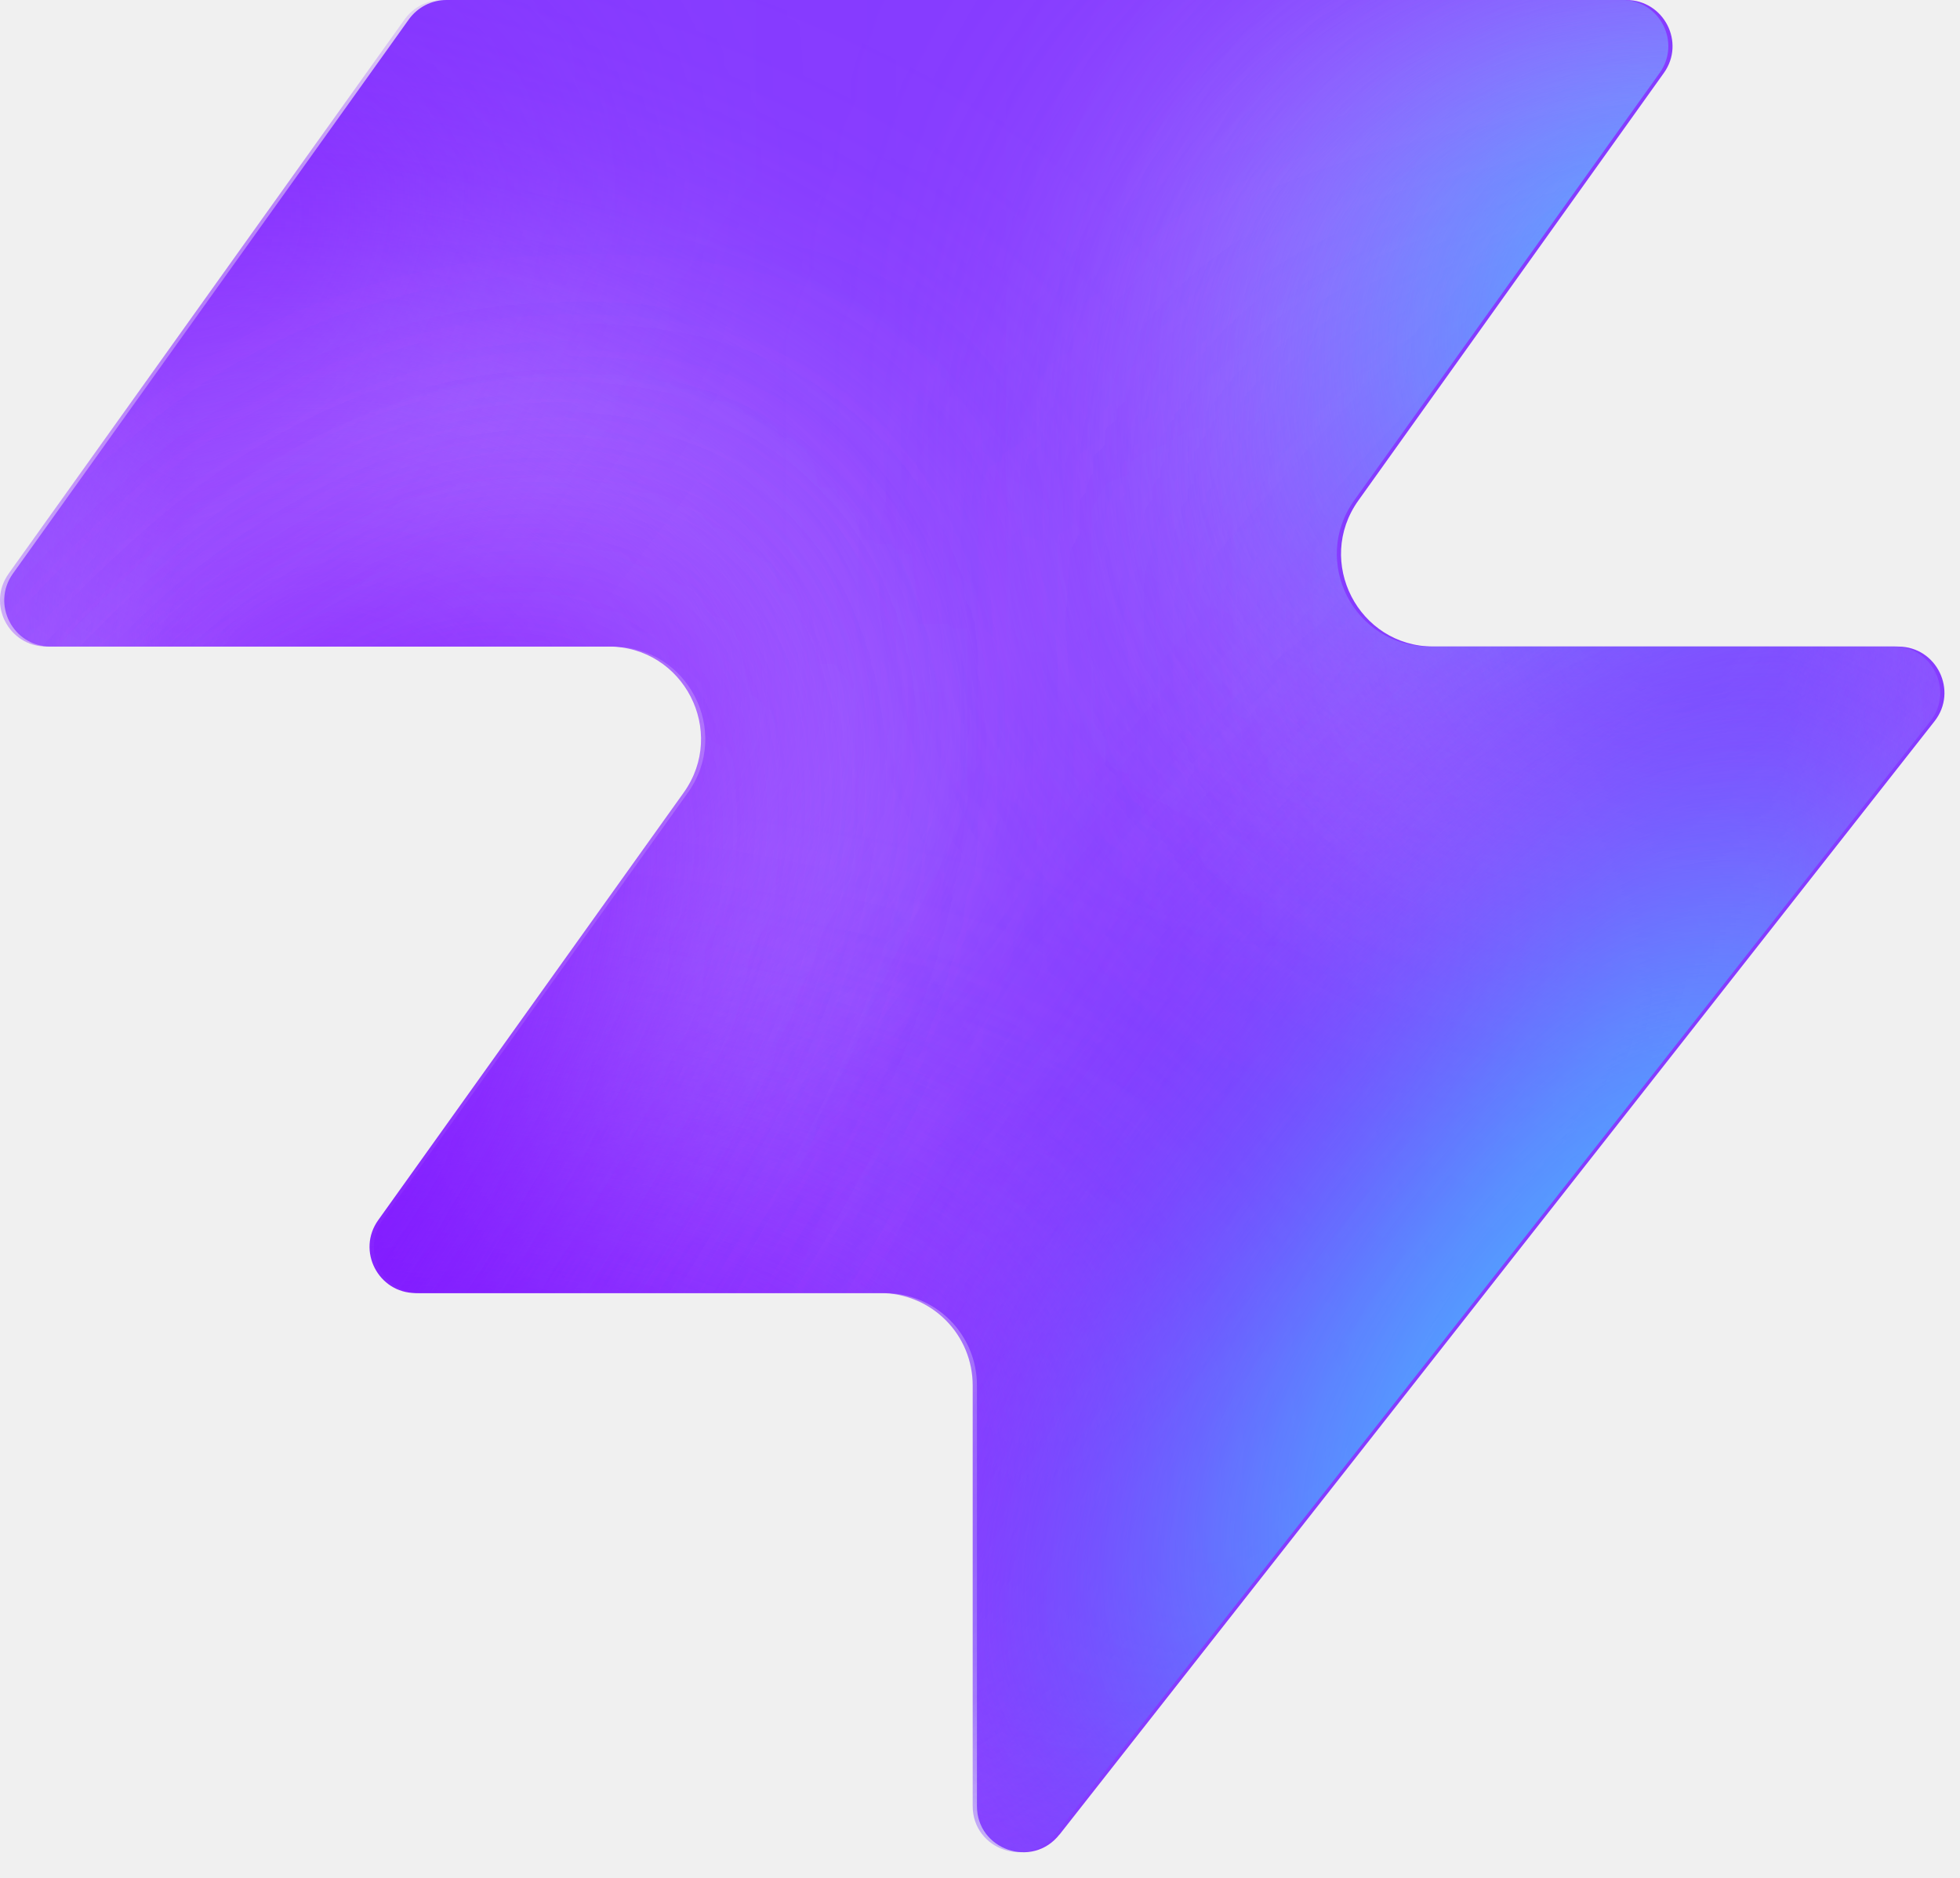
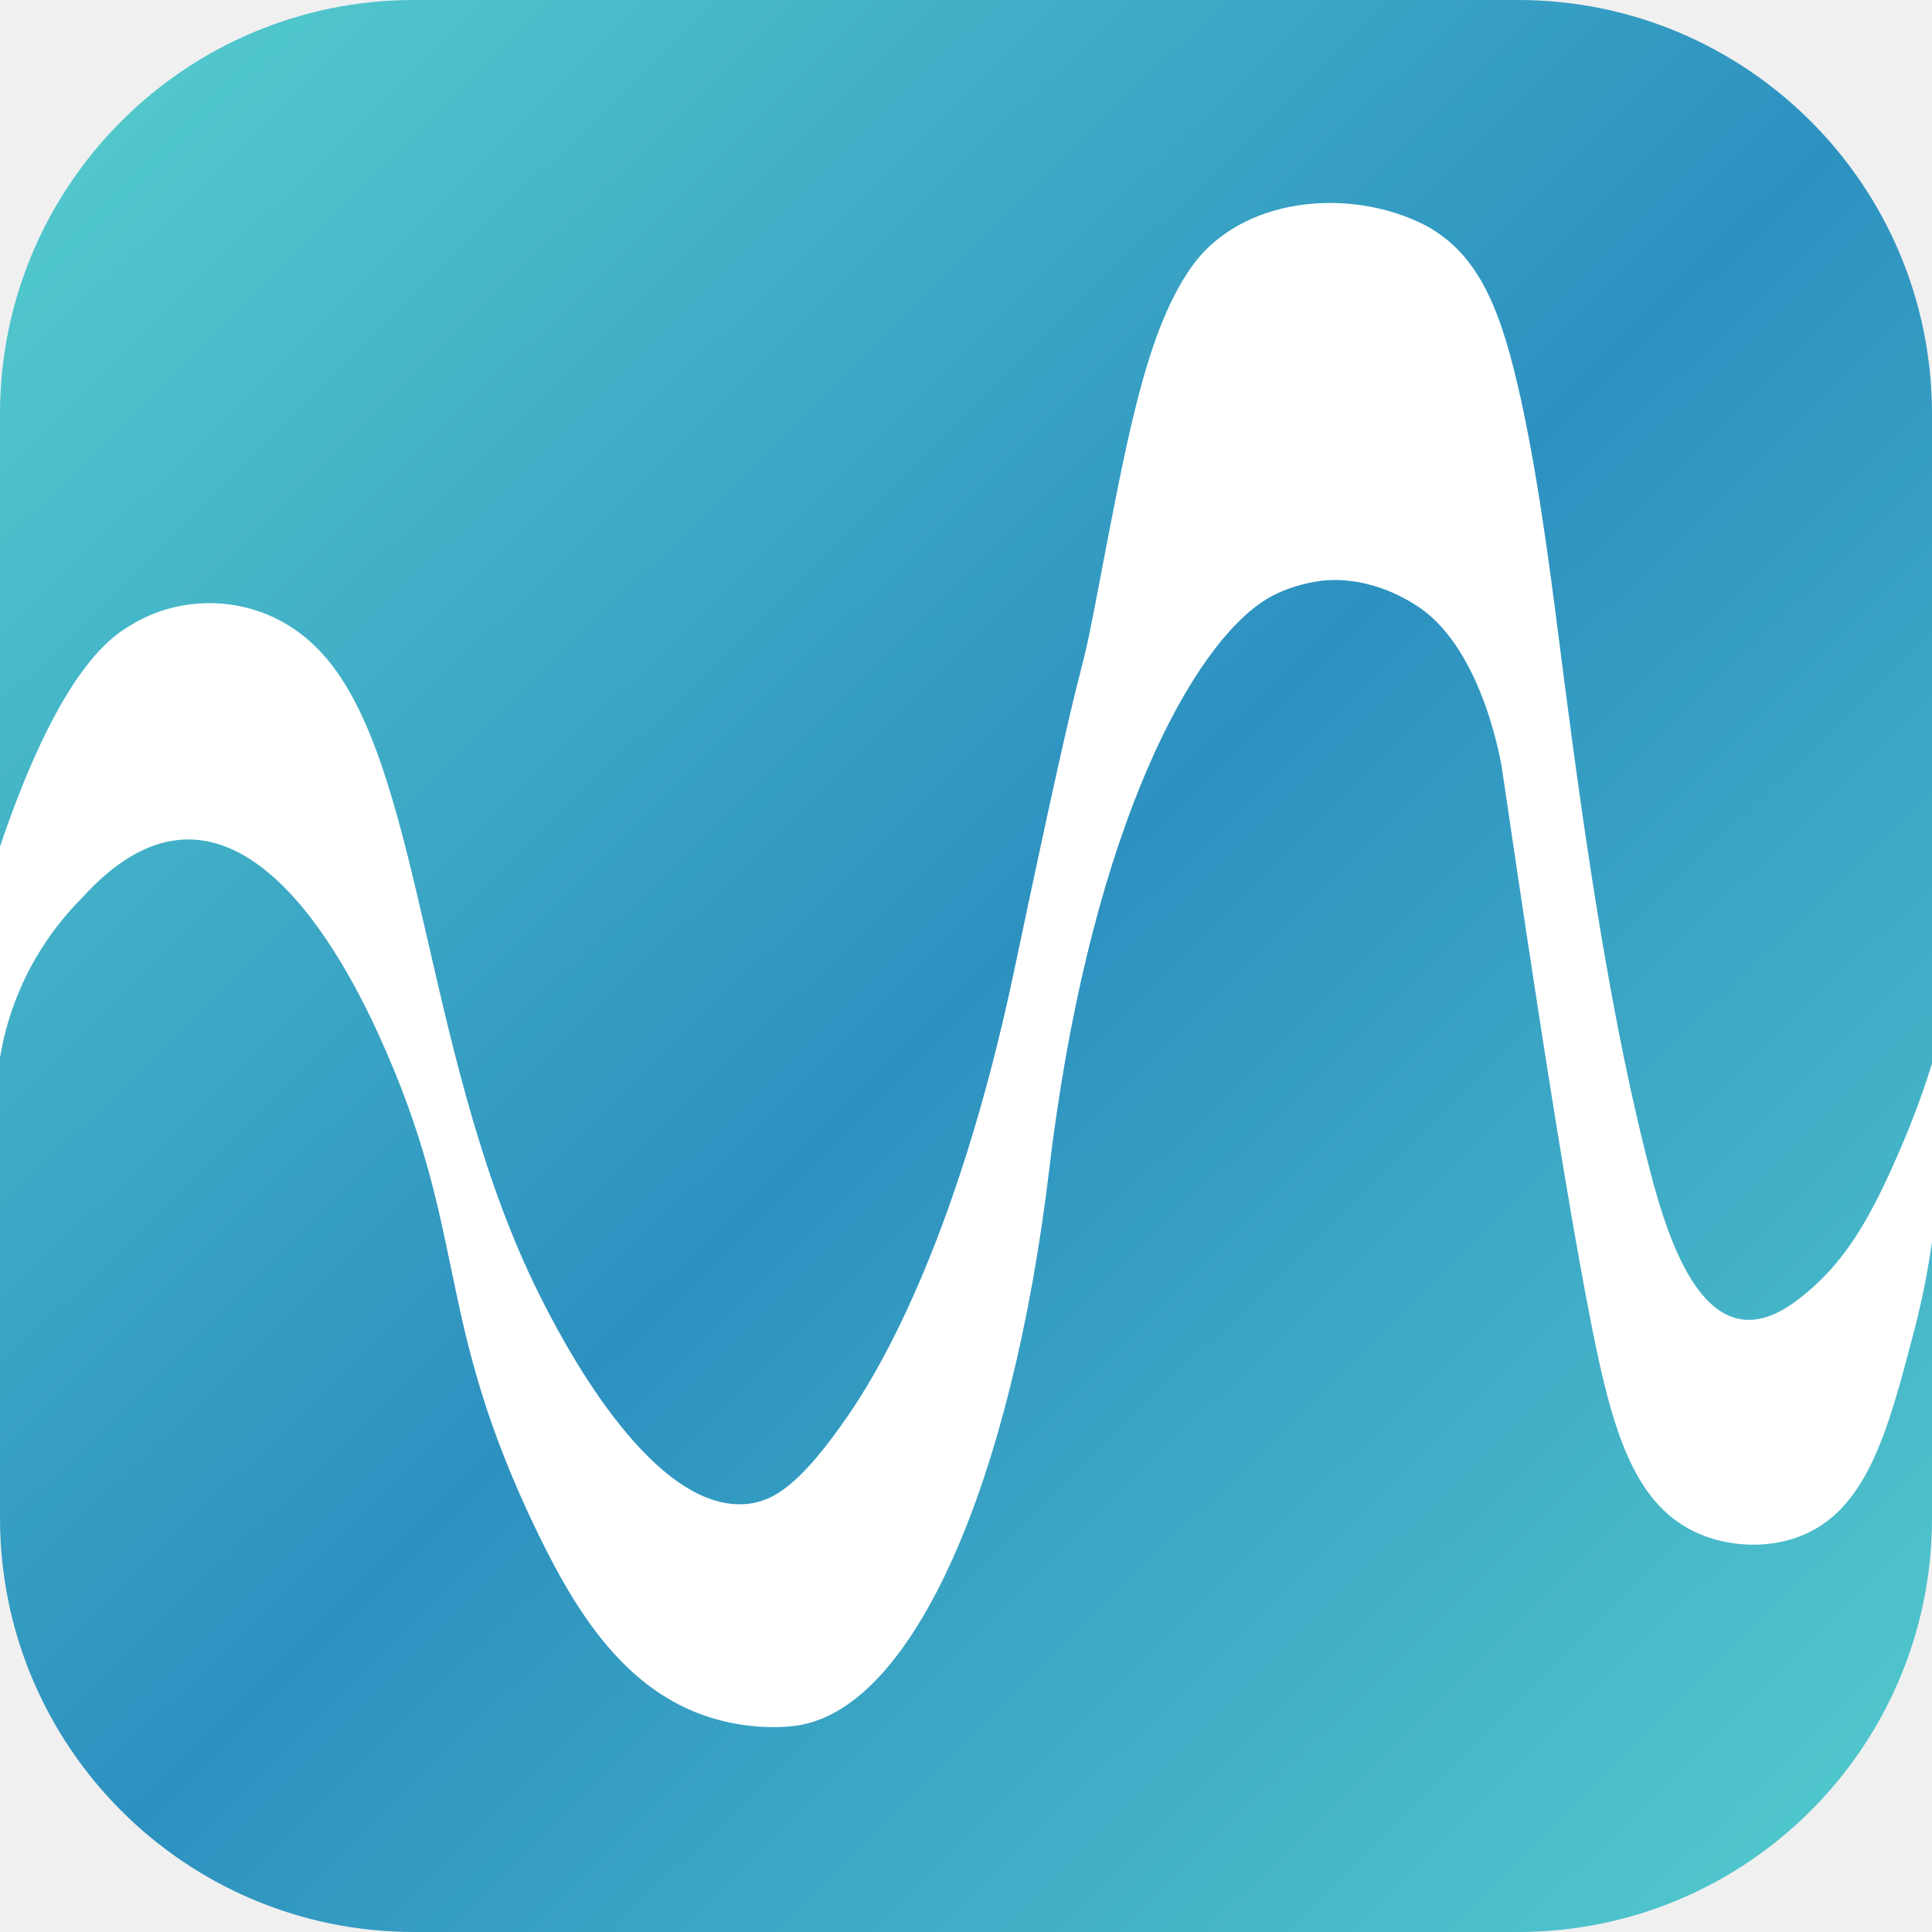
- <svg xmlns="http://www.w3.org/2000/svg" width="48" height="46" fill="none" viewBox="0 0 48 46">
-   <path fill="#863bff" d="M25.946 44.938c-.664.845-2.021.375-2.021-.698V33.937a2.26 2.26 0 0 0-2.262-2.262H10.287c-.92 0-1.456-1.04-.92-1.788l7.48-10.471c1.07-1.497 0-3.578-1.842-3.578H1.237c-.92 0-1.456-1.04-.92-1.788L10.013.474c.214-.297.556-.474.92-.474h28.894c.92 0 1.456 1.04.92 1.788l-7.48 10.471c-1.07 1.498 0 3.579 1.842 3.579h11.377c.943 0 1.473 1.088.89 1.83L25.947 44.94z" style="fill:#863bff;fill:color(display-p3 .525 .23 1);fill-opacity:1" />
-   <mask id="a" width="48" height="46" x="0" y="0" maskUnits="userSpaceOnUse" style="mask-type:alpha">
-     <path fill="#000" d="M25.842 44.938c-.664.844-2.021.375-2.021-.698V33.937a2.26 2.26 0 0 0-2.262-2.262H10.183c-.92 0-1.456-1.04-.92-1.788l7.48-10.471c1.07-1.498 0-3.579-1.842-3.579H1.133c-.92 0-1.456-1.04-.92-1.787L9.91.473c.214-.297.556-.474.92-.474h28.894c.92 0 1.456 1.04.92 1.788l-7.48 10.471c-1.07 1.498 0 3.578 1.842 3.578h11.377c.943 0 1.473 1.088.89 1.832L25.843 44.94z" style="fill:#000;fill-opacity:1" />
-   </mask>
-   <g mask="url(#a)">
-     <g filter="url(#b)">
-       <ellipse cx="5.508" cy="14.704" fill="#ede6ff" rx="5.508" ry="14.704" style="fill:#ede6ff;fill:color(display-p3 .927 .903 1);fill-opacity:1" transform="matrix(.00324 1 1 -.00324 -4.47 31.516)" />
-     </g>
-     <g filter="url(#c)">
-       <ellipse cx="10.399" cy="29.851" fill="#ede6ff" rx="10.399" ry="29.851" style="fill:#ede6ff;fill:color(display-p3 .927 .903 1);fill-opacity:1" transform="matrix(.00324 1 1 -.00324 -39.328 7.883)" />
-     </g>
-     <g filter="url(#d)">
-       <ellipse cx="5.508" cy="30.487" fill="#7e14ff" rx="5.508" ry="30.487" style="fill:#7e14ff;fill:color(display-p3 .492 .077 1);fill-opacity:1" transform="rotate(89.814 -25.913 -14.639)scale(1 -1)" />
-     </g>
-     <g filter="url(#e)">
-       <ellipse cx="5.508" cy="30.599" fill="#7e14ff" rx="5.508" ry="30.599" style="fill:#7e14ff;fill:color(display-p3 .492 .077 1);fill-opacity:1" transform="rotate(89.814 -32.644 -3.334)scale(1 -1)" />
-     </g>
-     <g filter="url(#f)">
-       <ellipse cx="5.508" cy="30.599" fill="#7e14ff" rx="5.508" ry="30.599" style="fill:#7e14ff;fill:color(display-p3 .492 .077 1);fill-opacity:1" transform="matrix(.00324 1 1 -.00324 -34.34 30.47)" />
-     </g>
-     <g filter="url(#g)">
-       <ellipse cx="14.072" cy="22.078" fill="#ede6ff" rx="14.072" ry="22.078" style="fill:#ede6ff;fill:color(display-p3 .927 .903 1);fill-opacity:1" transform="rotate(93.35 24.506 48.493)scale(-1 1)" />
-     </g>
-     <g filter="url(#h)">
-       <ellipse cx="3.47" cy="21.501" fill="#7e14ff" rx="3.47" ry="21.501" style="fill:#7e14ff;fill:color(display-p3 .492 .077 1);fill-opacity:1" transform="rotate(89.009 28.708 47.59)scale(-1 1)" />
-     </g>
-     <g filter="url(#i)">
-       <ellipse cx="3.47" cy="21.501" fill="#7e14ff" rx="3.47" ry="21.501" style="fill:#7e14ff;fill:color(display-p3 .492 .077 1);fill-opacity:1" transform="rotate(89.009 28.708 47.59)scale(-1 1)" />
-     </g>
-     <g filter="url(#j)">
-       <ellipse cx=".387" cy="8.972" fill="#7e14ff" rx="4.407" ry="29.108" style="fill:#7e14ff;fill:color(display-p3 .492 .077 1);fill-opacity:1" transform="rotate(39.51 .387 8.972)" />
-     </g>
-     <g filter="url(#k)">
-       <ellipse cx="47.523" cy="-6.092" fill="#7e14ff" rx="4.407" ry="29.108" style="fill:#7e14ff;fill:color(display-p3 .492 .077 1);fill-opacity:1" transform="rotate(37.892 47.523 -6.092)" />
-     </g>
-     <g filter="url(#l)">
-       <ellipse cx="41.412" cy="6.333" fill="#47bfff" rx="5.971" ry="9.665" style="fill:#47bfff;fill:color(display-p3 .28 .748 1);fill-opacity:1" transform="rotate(37.892 41.412 6.333)" />
-     </g>
-     <g filter="url(#m)">
-       <ellipse cx="-1.879" cy="38.332" fill="#7e14ff" rx="4.407" ry="29.108" style="fill:#7e14ff;fill:color(display-p3 .492 .077 1);fill-opacity:1" transform="rotate(37.892 -1.88 38.332)" />
-     </g>
-     <g filter="url(#n)">
-       <ellipse cx="-1.879" cy="38.332" fill="#7e14ff" rx="4.407" ry="29.108" style="fill:#7e14ff;fill:color(display-p3 .492 .077 1);fill-opacity:1" transform="rotate(37.892 -1.88 38.332)" />
-     </g>
-     <g filter="url(#o)">
-       <ellipse cx="35.651" cy="29.907" fill="#7e14ff" rx="4.407" ry="29.108" style="fill:#7e14ff;fill:color(display-p3 .492 .077 1);fill-opacity:1" transform="rotate(37.892 35.651 29.907)" />
-     </g>
-     <g filter="url(#p)">
-       <ellipse cx="38.418" cy="32.4" fill="#47bfff" rx="5.971" ry="15.297" style="fill:#47bfff;fill:color(display-p3 .28 .748 1);fill-opacity:1" transform="rotate(37.892 38.418 32.4)" />
-     </g>
+ <svg xmlns="http://www.w3.org/2000/svg" width="56" height="56" viewBox="0 0 56 56" fill="none">
+   <defs>
+     <linearGradient id="paint0_linear_ephys" x1="-3.894" y1="-4.624" x2="61.092" y2="61.335" gradientUnits="userSpaceOnUse">
+       <stop stop-color="#5CD8D0" />
+       <stop offset="0.5" stop-color="#2D91C0" />
+       <stop offset="1" stop-color="#5CD8D0" />
+     </linearGradient>
+     <clipPath id="clip0_ephys">
+       <rect width="56" height="56" rx="12" fill="white" />
+     </clipPath>
+   </defs>
+   <g clip-path="url(#clip0_ephys)">
+     <rect width="56" height="56" rx="12" fill="url(#paint0_linear_ephys)" />
+     <path d="M0 24.538C0.083 24.29 0.166 24.052 0.248 23.828C1.933 19.16 3.344 18.39 3.836 18.093C5.009 17.392 6.513 17.276 7.823 17.845C8.173 18.001 8.923 18.366 9.638 19.301C12.272 22.747 12.369 31.042 15.665 37.589C16.2 38.646 18.834 43.879 21.667 43.591C22.416 43.514 23.2 43.046 24.602 41.002C25.259 40.038 27.674 36.319 29.402 28.107C31.578 17.767 31.189 20.386 31.719 17.655C32.62 12.982 33.15 9.73 34.513 7.769C35.964 5.676 39.181 5.413 41.343 6.547C42.93 7.413 43.538 9.103 44.088 11.59C44.668 14.258 45.008 17.159 45.349 19.797C45.928 24.251 46.707 29.762 47.914 34.26C48.581 36.718 49.735 39.42 52.033 37.73C53.454 36.684 54.218 35.321 55.119 33.218C55.357 32.658 55.684 31.845 56 30.828C56 32.551 56 34.274 56 35.998C55.912 36.606 55.766 37.487 55.494 38.529C54.754 41.367 54.165 43.616 52.369 44.448C51.366 44.915 50.086 44.867 49.102 44.39C47.345 43.538 46.732 41.42 46.147 38.495C45.179 33.637 43.821 24.183 43.538 22.294C43.538 22.294 43.032 18.892 41.133 17.602C40.871 17.427 39.795 16.716 38.403 16.823C38.403 16.823 37.638 16.881 36.908 17.256C34.8 18.332 31.933 23.326 30.624 32.303C30.517 33.033 30.444 33.617 30.41 33.919C29.339 42.861 26.515 49.516 23.098 50.017C22.679 50.08 21.681 50.129 20.576 49.779C18.162 49.014 16.75 46.824 15.616 44.497C12.506 38.11 13.654 35.847 10.962 29.961C9.341 26.418 6.211 21.793 2.385 26.018C2.01 26.393 1.592 26.88 1.202 27.498C0.433 28.71 0.131 29.874 0 30.653C0 28.613 0 26.578 0 24.538Z" fill="white" />
  </g>
-   <defs>
-     <filter id="b" width="60.045" height="41.654" x="-19.77" y="16.149" color-interpolation-filters="sRGB" filterUnits="userSpaceOnUse">
-       <feFlood flood-opacity="0" result="BackgroundImageFix" />
-       <feBlend in="SourceGraphic" in2="BackgroundImageFix" result="shape" />
-       <feGaussianBlur result="effect1_foregroundBlur_2002_17158" stdDeviation="7.659" />
-     </filter>
-     <filter id="c" width="90.34" height="51.437" x="-54.613" y="-7.533" color-interpolation-filters="sRGB" filterUnits="userSpaceOnUse">
-       <feFlood flood-opacity="0" result="BackgroundImageFix" />
-       <feBlend in="SourceGraphic" in2="BackgroundImageFix" result="shape" />
-       <feGaussianBlur result="effect1_foregroundBlur_2002_17158" stdDeviation="7.659" />
-     </filter>
-     <filter id="d" width="79.355" height="29.4" x="-49.64" y="2.03" color-interpolation-filters="sRGB" filterUnits="userSpaceOnUse">
-       <feFlood flood-opacity="0" result="BackgroundImageFix" />
-       <feBlend in="SourceGraphic" in2="BackgroundImageFix" result="shape" />
-       <feGaussianBlur result="effect1_foregroundBlur_2002_17158" stdDeviation="4.596" />
-     </filter>
-     <filter id="e" width="79.579" height="29.4" x="-45.045" y="20.029" color-interpolation-filters="sRGB" filterUnits="userSpaceOnUse">
-       <feFlood flood-opacity="0" result="BackgroundImageFix" />
-       <feBlend in="SourceGraphic" in2="BackgroundImageFix" result="shape" />
-       <feGaussianBlur result="effect1_foregroundBlur_2002_17158" stdDeviation="4.596" />
-     </filter>
-     <filter id="f" width="79.579" height="29.4" x="-43.513" y="21.178" color-interpolation-filters="sRGB" filterUnits="userSpaceOnUse">
-       <feFlood flood-opacity="0" result="BackgroundImageFix" />
-       <feBlend in="SourceGraphic" in2="BackgroundImageFix" result="shape" />
-       <feGaussianBlur result="effect1_foregroundBlur_2002_17158" stdDeviation="4.596" />
-     </filter>
-     <filter id="g" width="74.749" height="58.852" x="15.756" y="-17.901" color-interpolation-filters="sRGB" filterUnits="userSpaceOnUse">
-       <feFlood flood-opacity="0" result="BackgroundImageFix" />
-       <feBlend in="SourceGraphic" in2="BackgroundImageFix" result="shape" />
-       <feGaussianBlur result="effect1_foregroundBlur_2002_17158" stdDeviation="7.659" />
-     </filter>
-     <filter id="h" width="61.377" height="25.362" x="23.548" y="2.284" color-interpolation-filters="sRGB" filterUnits="userSpaceOnUse">
-       <feFlood flood-opacity="0" result="BackgroundImageFix" />
-       <feBlend in="SourceGraphic" in2="BackgroundImageFix" result="shape" />
-       <feGaussianBlur result="effect1_foregroundBlur_2002_17158" stdDeviation="4.596" />
-     </filter>
-     <filter id="i" width="61.377" height="25.362" x="23.548" y="2.284" color-interpolation-filters="sRGB" filterUnits="userSpaceOnUse">
-       <feFlood flood-opacity="0" result="BackgroundImageFix" />
-       <feBlend in="SourceGraphic" in2="BackgroundImageFix" result="shape" />
-       <feGaussianBlur result="effect1_foregroundBlur_2002_17158" stdDeviation="4.596" />
-     </filter>
-     <filter id="j" width="56.045" height="63.649" x="-27.636" y="-22.853" color-interpolation-filters="sRGB" filterUnits="userSpaceOnUse">
-       <feFlood flood-opacity="0" result="BackgroundImageFix" />
-       <feBlend in="SourceGraphic" in2="BackgroundImageFix" result="shape" />
-       <feGaussianBlur result="effect1_foregroundBlur_2002_17158" stdDeviation="4.596" />
-     </filter>
-     <filter id="k" width="54.814" height="64.646" x="20.116" y="-38.415" color-interpolation-filters="sRGB" filterUnits="userSpaceOnUse">
-       <feFlood flood-opacity="0" result="BackgroundImageFix" />
-       <feBlend in="SourceGraphic" in2="BackgroundImageFix" result="shape" />
-       <feGaussianBlur result="effect1_foregroundBlur_2002_17158" stdDeviation="4.596" />
-     </filter>
-     <filter id="l" width="33.541" height="35.313" x="24.641" y="-11.323" color-interpolation-filters="sRGB" filterUnits="userSpaceOnUse">
-       <feFlood flood-opacity="0" result="BackgroundImageFix" />
-       <feBlend in="SourceGraphic" in2="BackgroundImageFix" result="shape" />
-       <feGaussianBlur result="effect1_foregroundBlur_2002_17158" stdDeviation="4.596" />
-     </filter>
-     <filter id="m" width="54.814" height="64.646" x="-29.286" y="6.009" color-interpolation-filters="sRGB" filterUnits="userSpaceOnUse">
-       <feFlood flood-opacity="0" result="BackgroundImageFix" />
-       <feBlend in="SourceGraphic" in2="BackgroundImageFix" result="shape" />
-       <feGaussianBlur result="effect1_foregroundBlur_2002_17158" stdDeviation="4.596" />
-     </filter>
-     <filter id="n" width="54.814" height="64.646" x="-29.286" y="6.009" color-interpolation-filters="sRGB" filterUnits="userSpaceOnUse">
-       <feFlood flood-opacity="0" result="BackgroundImageFix" />
-       <feBlend in="SourceGraphic" in2="BackgroundImageFix" result="shape" />
-       <feGaussianBlur result="effect1_foregroundBlur_2002_17158" stdDeviation="4.596" />
-     </filter>
-     <filter id="o" width="54.814" height="64.646" x="8.244" y="-2.416" color-interpolation-filters="sRGB" filterUnits="userSpaceOnUse">
-       <feFlood flood-opacity="0" result="BackgroundImageFix" />
-       <feBlend in="SourceGraphic" in2="BackgroundImageFix" result="shape" />
-       <feGaussianBlur result="effect1_foregroundBlur_2002_17158" stdDeviation="4.596" />
-     </filter>
-     <filter id="p" width="39.409" height="43.623" x="18.713" y="10.588" color-interpolation-filters="sRGB" filterUnits="userSpaceOnUse">
-       <feFlood flood-opacity="0" result="BackgroundImageFix" />
-       <feBlend in="SourceGraphic" in2="BackgroundImageFix" result="shape" />
-       <feGaussianBlur result="effect1_foregroundBlur_2002_17158" stdDeviation="4.596" />
-     </filter>
-   </defs>
</svg>
